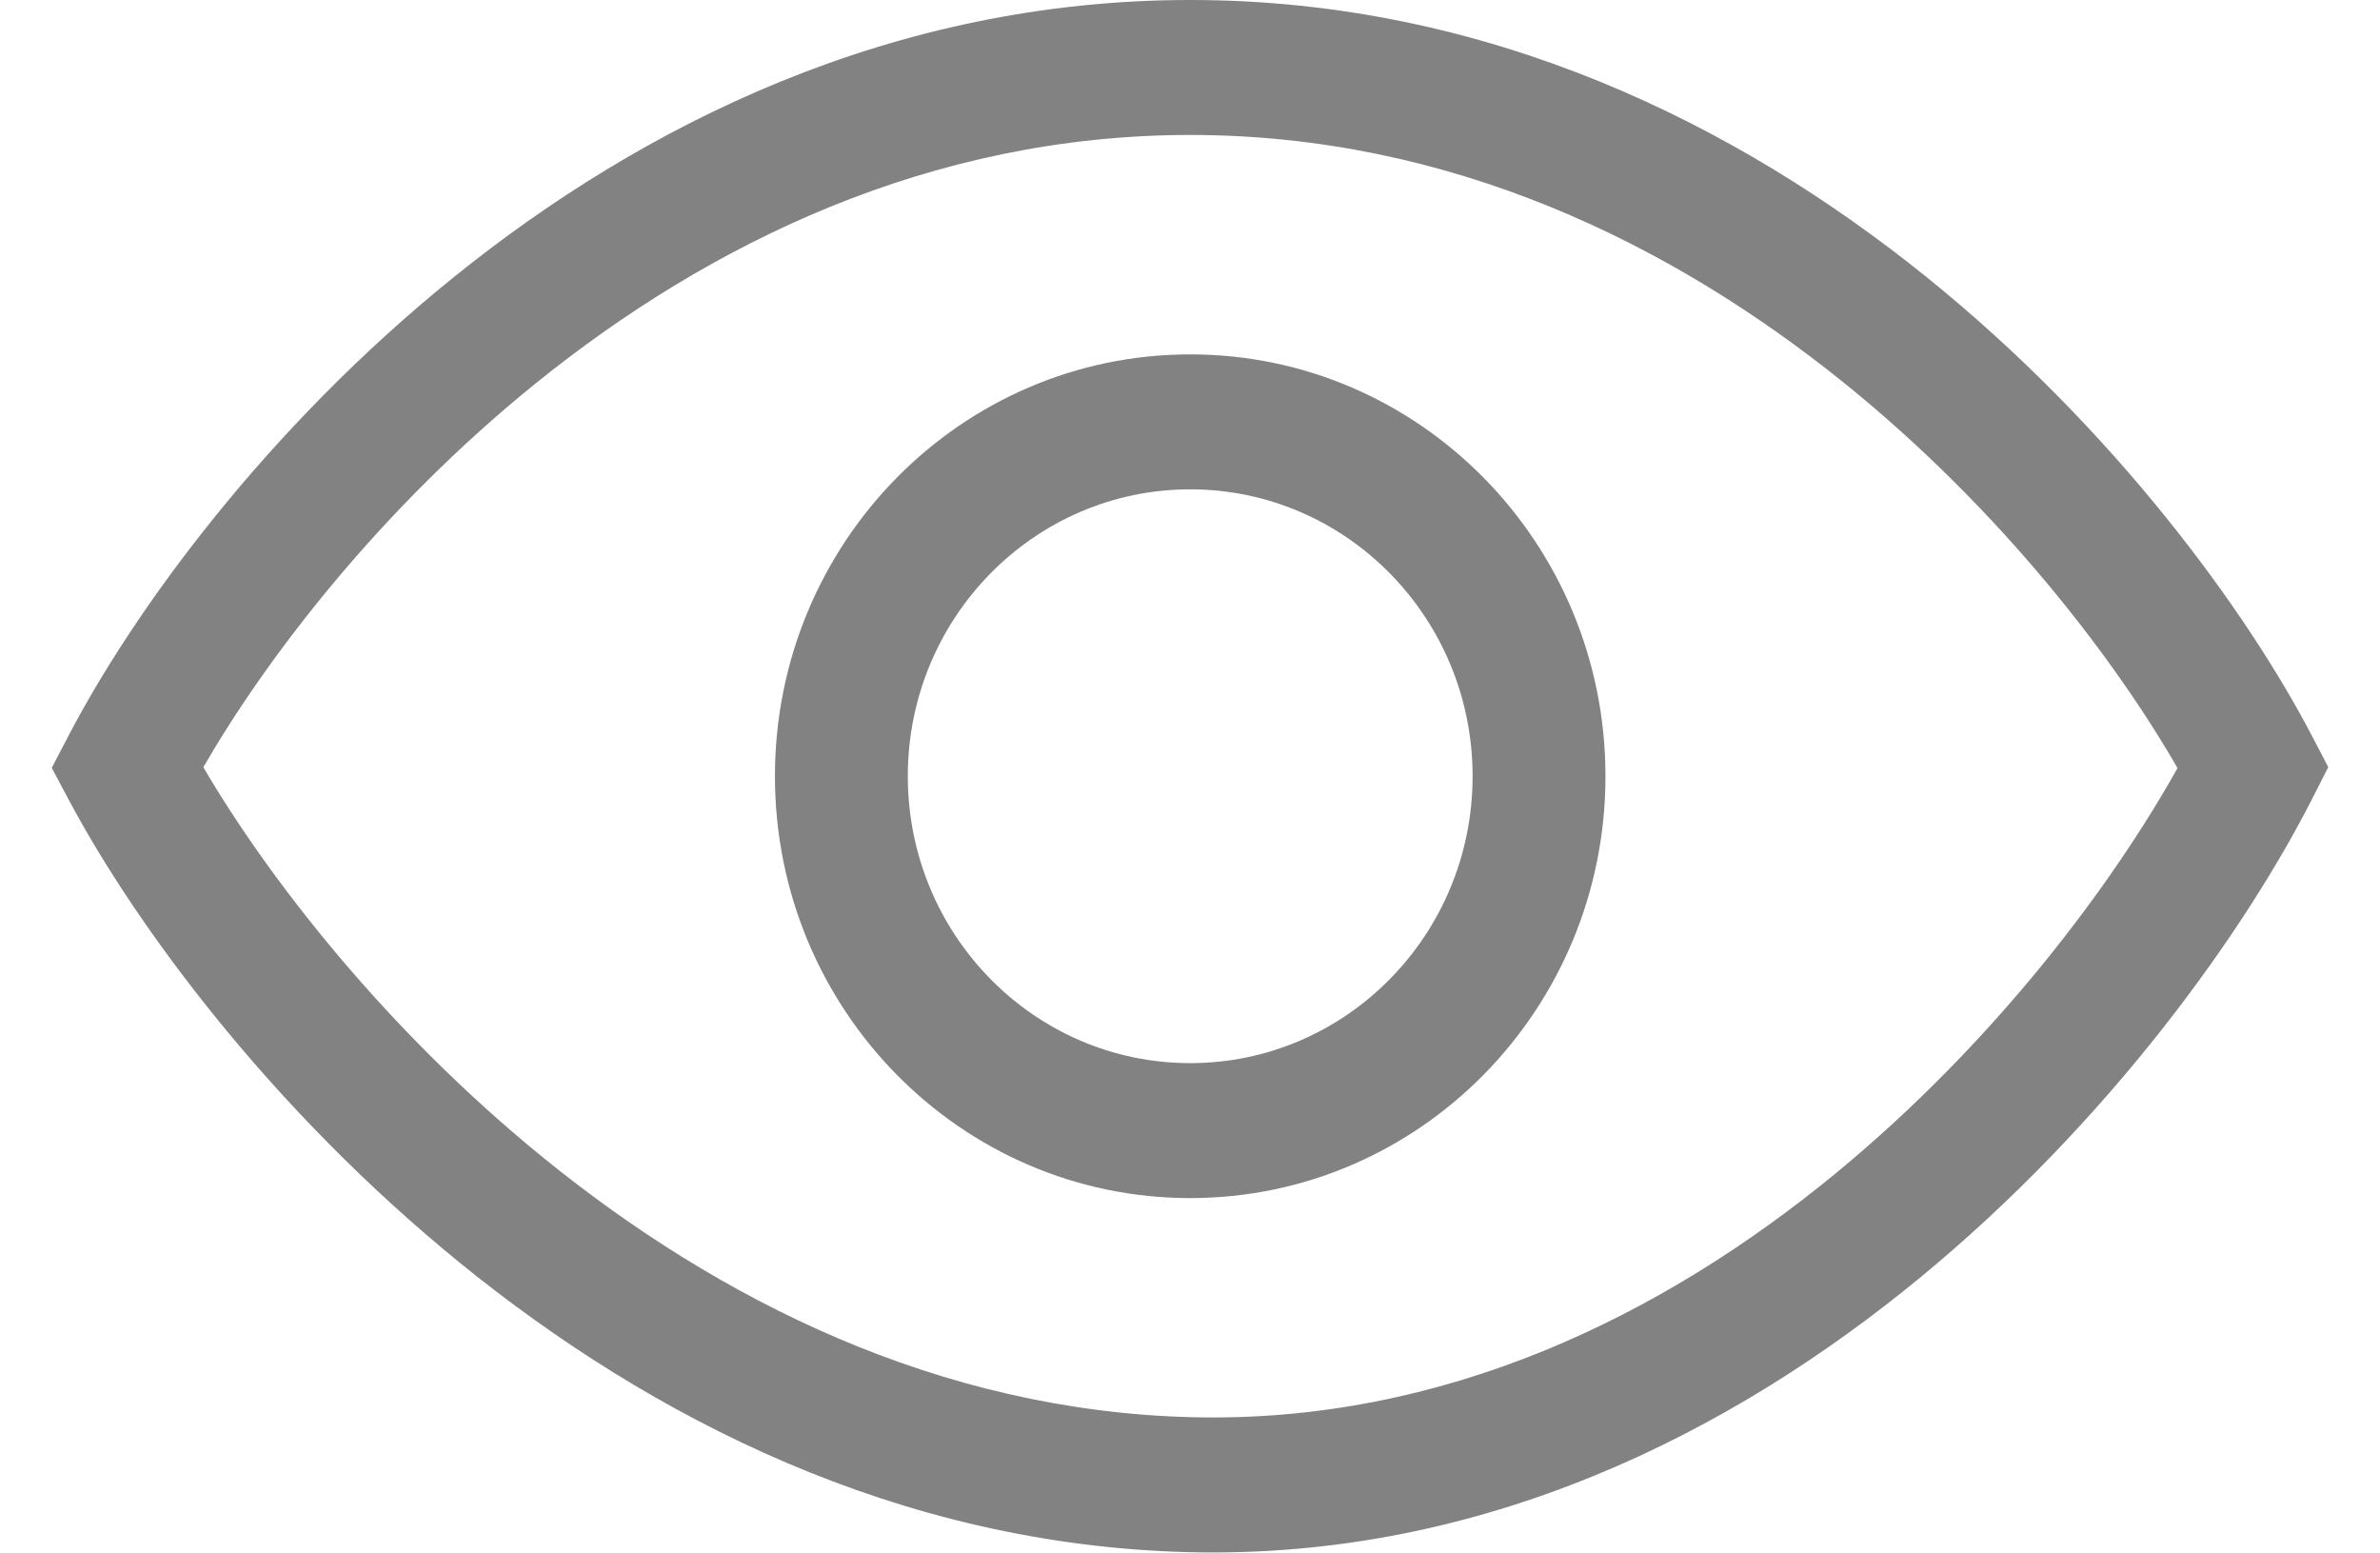
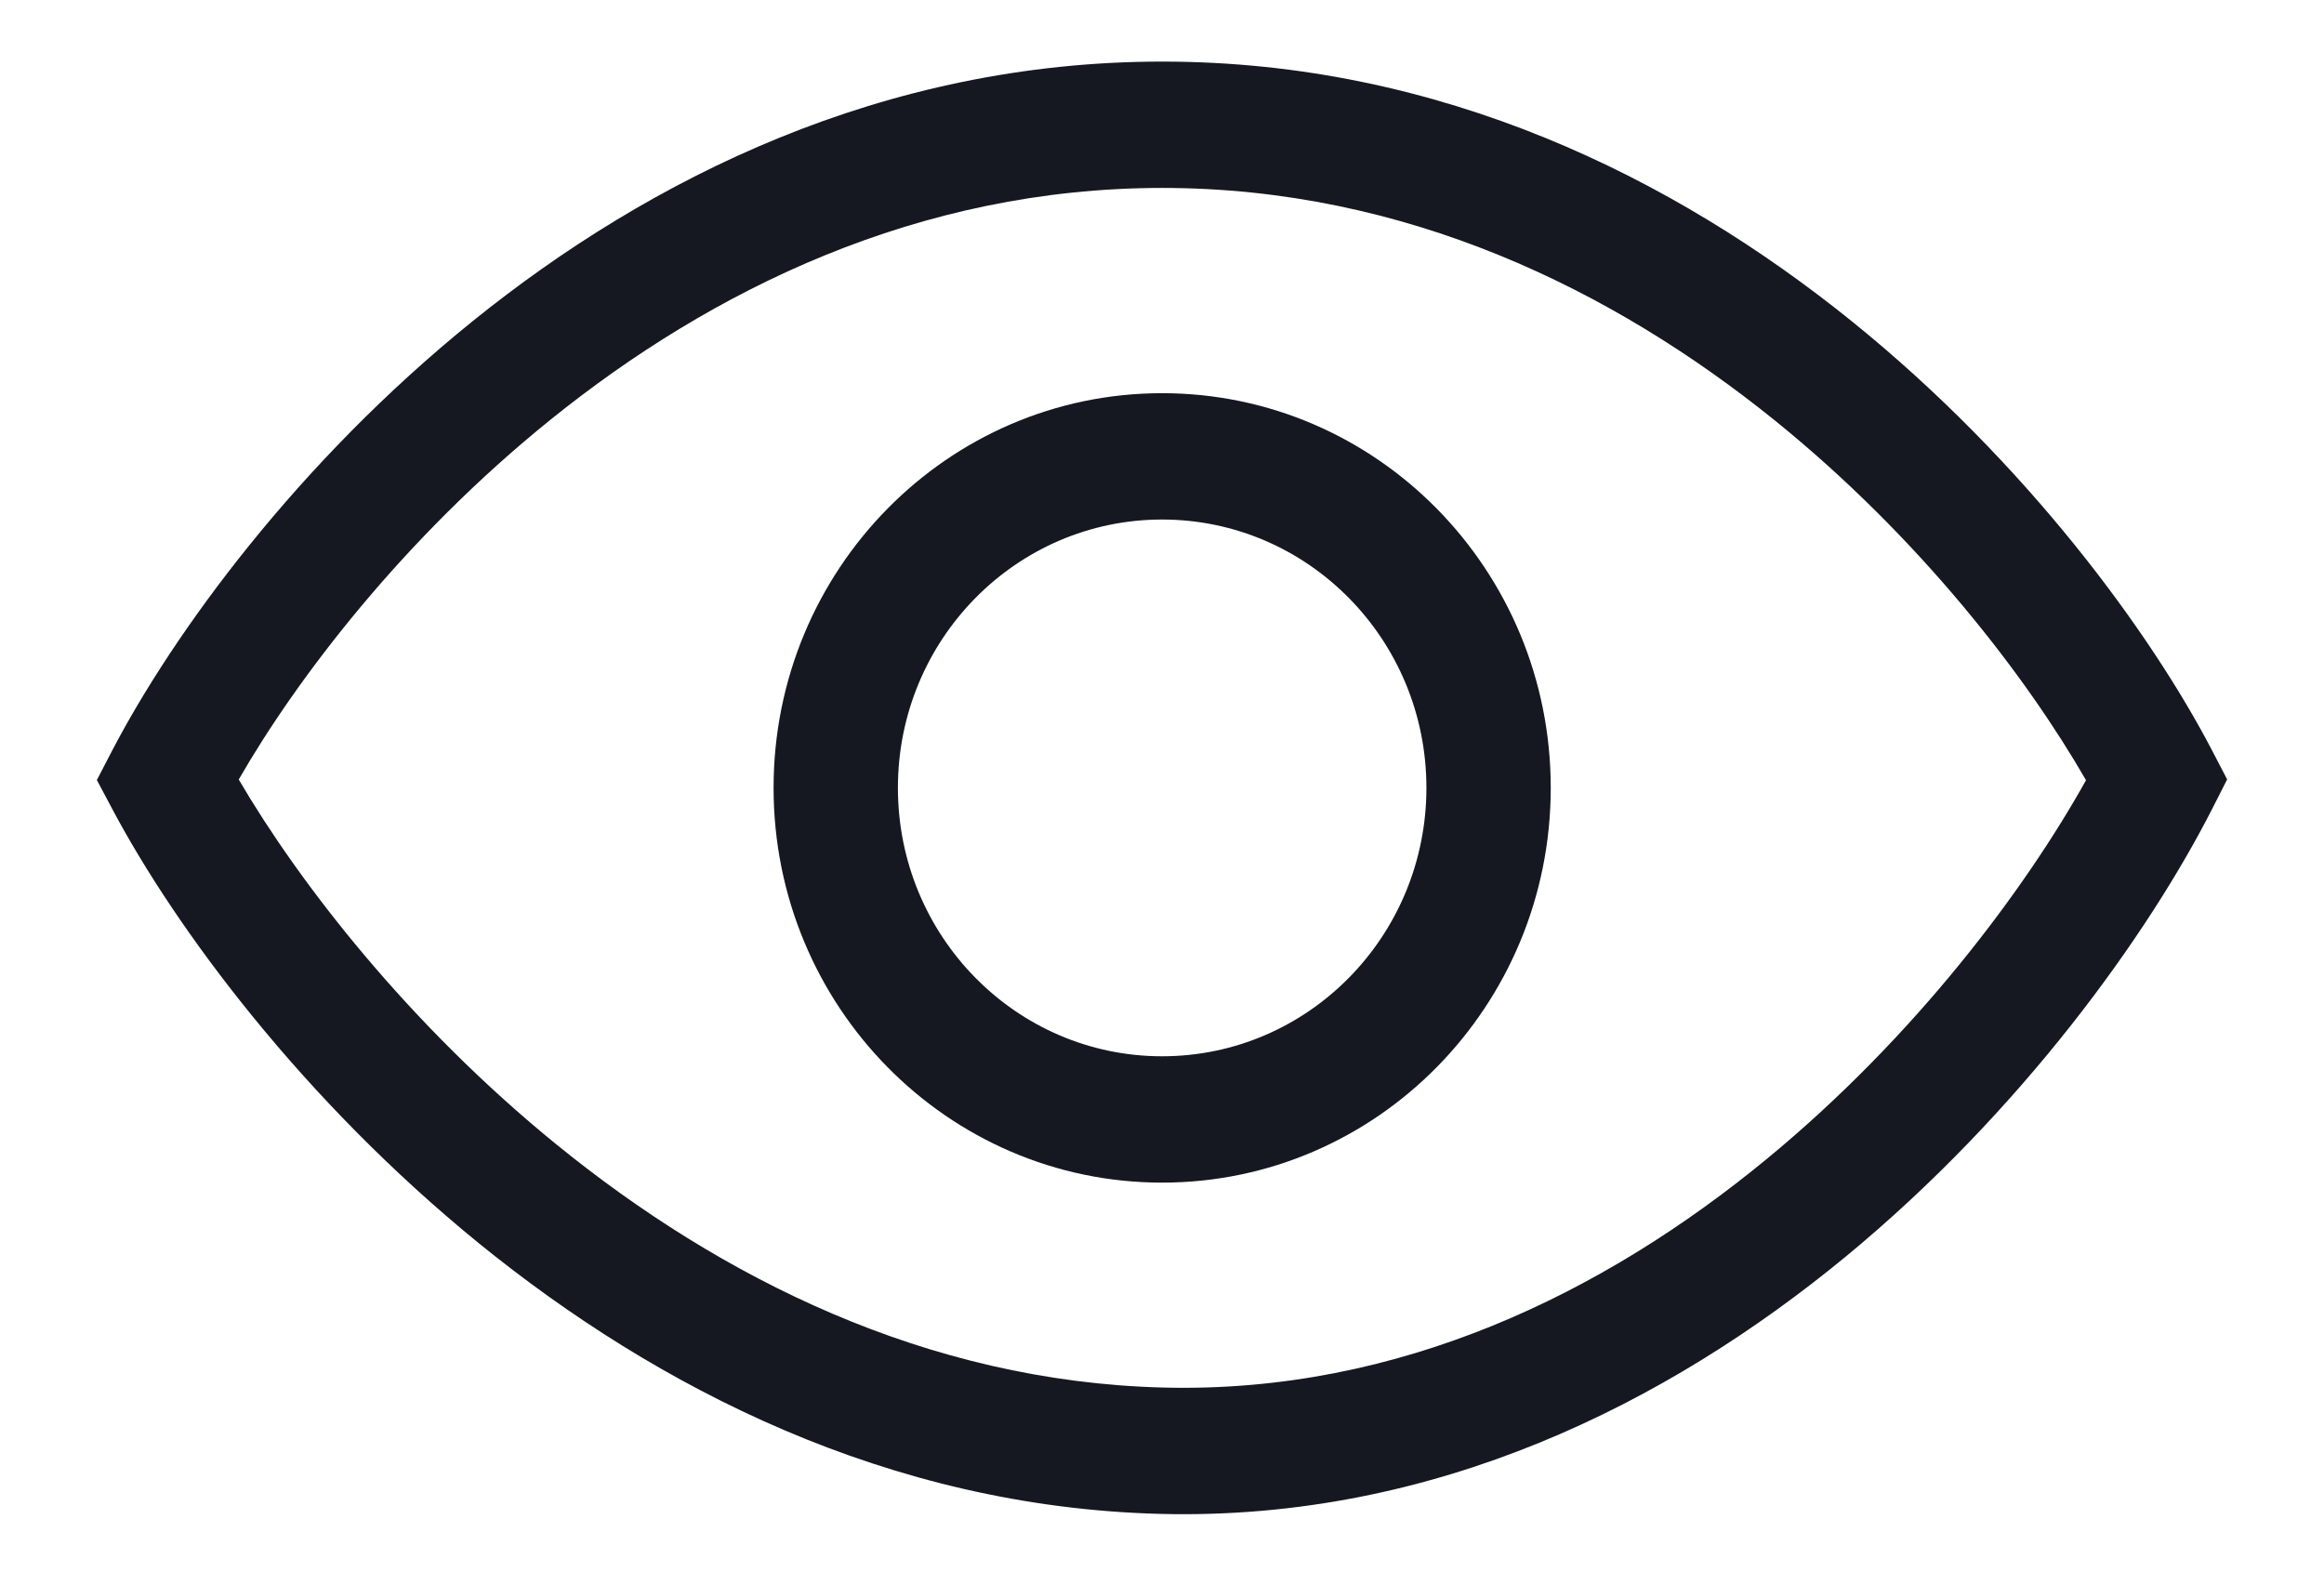
- <svg xmlns="http://www.w3.org/2000/svg" width="23" height="15" viewBox="0 0 23 15" fill="none">
-   <path fill-rule="evenodd" clip-rule="evenodd" d="M1.965 7.413C2.591 8.481 3.72 9.942 5.253 11.188C6.936 12.555 9.066 13.632 11.518 13.693C13.952 13.754 16.069 12.713 17.747 11.331C19.285 10.064 20.418 8.541 21.043 7.421C20.442 6.376 19.341 4.926 17.82 3.699C16.152 2.354 14.015 1.304 11.502 1.304C8.989 1.304 6.851 2.354 5.183 3.699C3.666 4.923 2.567 6.369 1.965 7.413ZM4.385 2.678C6.211 1.205 8.621 0 11.502 0C14.383 0 16.793 1.205 18.619 2.678C20.44 4.147 21.715 5.909 22.343 7.111L22.5 7.412L22.346 7.715C21.693 8.999 20.387 10.837 18.556 12.344C16.722 13.854 14.316 15.068 11.486 14.997C8.673 14.927 6.281 13.693 4.451 12.207C2.625 10.723 1.318 8.955 0.664 7.727L0.5 7.419L0.661 7.111C1.288 5.909 2.564 4.147 4.385 2.678Z" fill="#828282" />
-   <path fill-rule="evenodd" clip-rule="evenodd" d="M11.502 10.272C13.009 10.272 14.231 9.031 14.231 7.5C14.231 5.969 13.009 4.728 11.502 4.728C9.995 4.728 8.773 5.969 8.773 7.5C8.773 9.031 9.995 10.272 11.502 10.272ZM11.502 11.576C13.718 11.576 15.515 9.751 15.515 7.5C15.515 5.249 13.718 3.424 11.502 3.424C9.285 3.424 7.489 5.249 7.489 7.5C7.489 9.751 9.285 11.576 11.502 11.576Z" fill="#828282" />
+ <svg xmlns="http://www.w3.org/2000/svg" width="22" height="15" viewBox="0 0 22 15" fill="none">
+   <path fill-rule="evenodd" clip-rule="evenodd" d="M2.26 7.379C2.833 8.358 3.868 9.697 5.274 10.839C6.817 12.092 8.768 13.079 11.016 13.135C13.248 13.191 15.188 12.237 16.726 10.97C18.136 9.809 19.175 8.412 19.747 7.386C19.197 6.428 18.188 5.099 16.794 3.974C15.264 2.741 13.305 1.779 11.002 1.779C8.698 1.779 6.739 2.741 5.21 3.974C3.819 5.096 2.811 6.421 2.26 7.379ZM4.477 3.038C6.151 1.688 8.361 0.583 11.002 0.583C13.642 0.583 15.852 1.688 17.526 3.038C19.195 4.385 20.364 6 20.939 7.101L21.083 7.378L20.942 7.656C20.343 8.832 19.146 10.517 17.468 11.899C15.786 13.283 13.582 14.396 10.987 14.331C8.408 14.266 6.216 13.135 4.538 11.773C2.864 10.412 1.666 8.792 1.067 7.666L0.917 7.384L1.064 7.101C1.639 6 2.808 4.385 4.477 3.038Z" fill="#151820" />
+   <path fill-rule="evenodd" clip-rule="evenodd" d="M11.001 9.999C12.383 9.999 13.503 8.862 13.503 7.458C13.503 6.055 12.383 4.918 11.001 4.918C9.62 4.918 8.5 6.055 8.5 7.458C8.5 8.862 9.62 9.999 11.001 9.999ZM11.001 11.195C13.033 11.195 14.68 9.522 14.68 7.458C14.68 5.395 13.033 3.722 11.001 3.722C8.97 3.722 7.323 5.395 7.323 7.458C7.323 9.522 8.97 11.195 11.001 11.195Z" fill="#151820" />
</svg>
